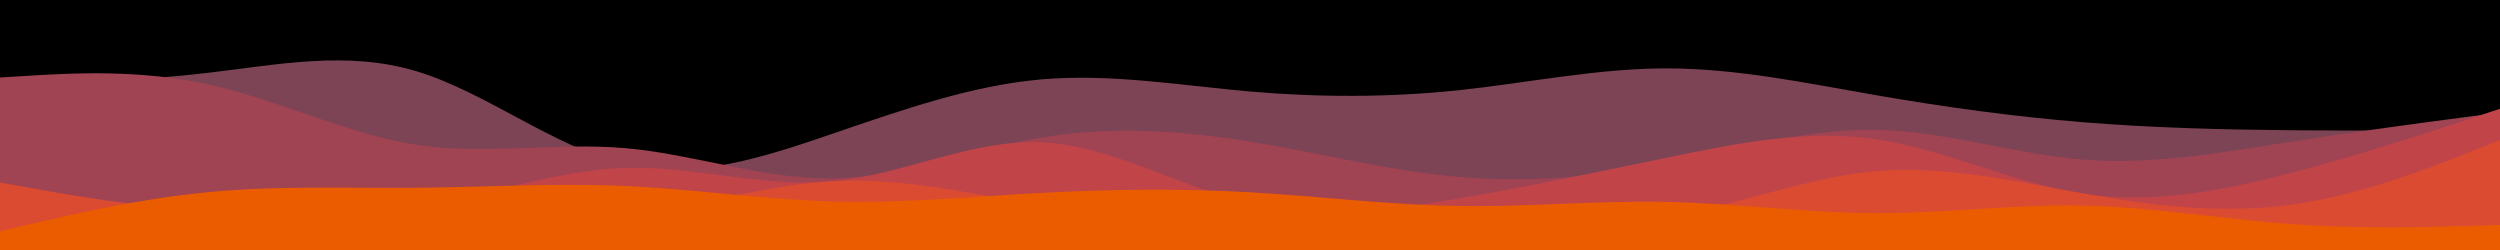
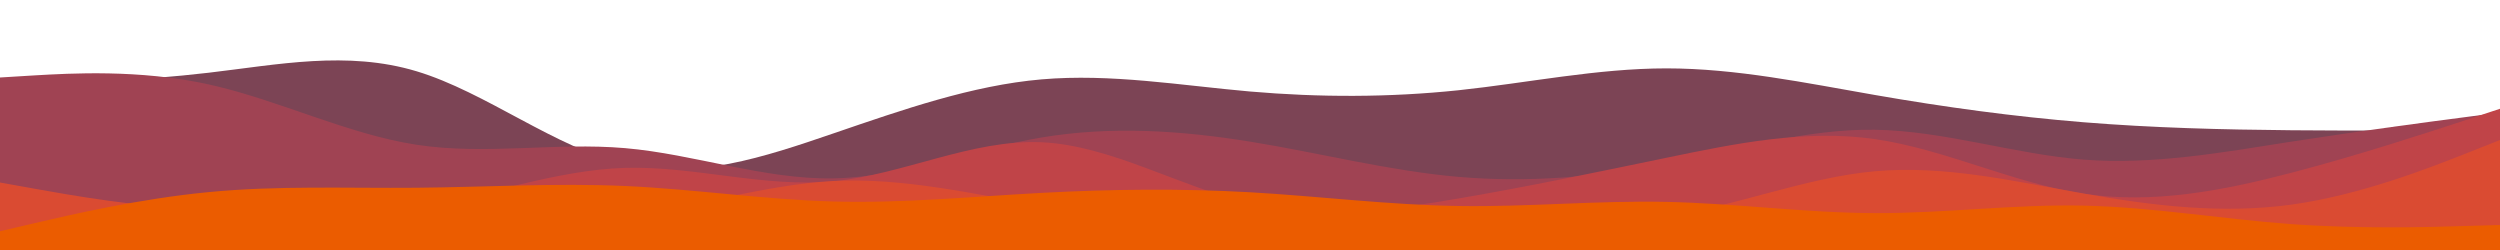
<svg xmlns="http://www.w3.org/2000/svg" id="visual" viewBox="0 0 2000 200" width="2000" height="200" version="1.1">
-   <rect x="0" y="0" width="2000" height="200" fill="#000000" />
+   <rect x="0" y="0" width="2000" height="200" fill="none" />
  <path d="M0 68L27.8 67.2C55.7 66.3 111.3 64.7 166.8 58.2C222.3 51.7 277.7 40.3 333.2 57C388.7 73.7 444.3 118.3 500 131.3C555.7 144.3 611.3 125.7 666.8 106.7C722.3 87.7 777.7 68.3 833.2 63.5C888.7 58.7 944.3 68.3 1000 73.2C1055.7 78 1111.3 78 1166.8 72.2C1222.3 66.3 1277.7 54.7 1333.2 54.7C1388.7 54.7 1444.3 66.3 1500 76C1555.7 85.7 1611.3 93.3 1666.8 97.8C1722.3 102.3 1777.7 103.7 1833.2 104.2C1888.7 104.7 1944.3 104.3 1972.2 104.2L2000 104L2000 201L1972.2 201C1944.3 201 1888.7 201 1833.2 201C1777.7 201 1722.3 201 1666.8 201C1611.3 201 1555.7 201 1500 201C1444.3 201 1388.7 201 1333.2 201C1277.7 201 1222.3 201 1166.8 201C1111.3 201 1055.7 201 1000 201C944.3 201 888.7 201 833.2 201C777.7 201 722.3 201 666.8 201C611.3 201 555.7 201 500 201C444.3 201 388.7 201 333.2 201C277.7 201 222.3 201 166.8 201C111.3 201 55.7 201 27.8 201L0 201Z" fill="#7c4455" />
  <path d="M0 62L27.8 60.3C55.7 58.7 111.3 55.3 166.8 67.5C222.3 79.7 277.7 107.3 333.2 115.8C388.7 124.3 444.3 113.7 500 118.5C555.7 123.3 611.3 143.7 666.8 142.7C722.3 141.7 777.7 119.3 833.2 110C888.7 100.7 944.3 104.3 1000 113.3C1055.7 122.3 1111.3 136.7 1166.8 141.5C1222.3 146.3 1277.7 141.7 1333.2 130.8C1388.7 120 1444.3 103 1500 103.8C1555.7 104.7 1611.3 123.3 1666.8 127.7C1722.3 132 1777.7 122 1833.2 113.3C1888.7 104.7 1944.3 97.3 1972.2 93.7L2000 90L2000 201L1972.2 201C1944.3 201 1888.7 201 1833.2 201C1777.7 201 1722.3 201 1666.8 201C1611.3 201 1555.7 201 1500 201C1444.3 201 1388.7 201 1333.2 201C1277.7 201 1222.3 201 1166.8 201C1111.3 201 1055.7 201 1000 201C944.3 201 888.7 201 833.2 201C777.7 201 722.3 201 666.8 201C611.3 201 555.7 201 500 201C444.3 201 388.7 201 333.2 201C277.7 201 222.3 201 166.8 201C111.3 201 55.7 201 27.8 201L0 201Z" fill="#a04353" />
  <path d="M0 181L27.8 179C55.7 177 111.3 173 166.8 172.5C222.3 172 277.7 175 333.2 166C388.7 157 444.3 136 500 134.3C555.7 132.7 611.3 150.3 666.8 145C722.3 139.7 777.7 111.3 833.2 113.8C888.7 116.3 944.3 149.7 1000 162.7C1055.7 175.7 1111.3 168.3 1166.8 158.8C1222.3 149.3 1277.7 137.7 1333.2 126.2C1388.7 114.7 1444.3 103.3 1500 111.3C1555.7 119.3 1611.3 146.7 1666.8 155C1722.3 163.3 1777.7 152.7 1833.2 138.2C1888.7 123.7 1944.3 105.3 1972.2 96.2L2000 87L2000 201L1972.2 201C1944.3 201 1888.7 201 1833.2 201C1777.7 201 1722.3 201 1666.8 201C1611.3 201 1555.7 201 1500 201C1444.3 201 1388.7 201 1333.2 201C1277.7 201 1222.3 201 1166.8 201C1111.3 201 1055.7 201 1000 201C944.3 201 888.7 201 833.2 201C777.7 201 722.3 201 666.8 201C611.3 201 555.7 201 500 201C444.3 201 388.7 201 333.2 201C277.7 201 222.3 201 166.8 201C111.3 201 55.7 201 27.8 201L0 201Z" fill="#c04448" />
  <path d="M0 146L27.8 151C55.7 156 111.3 166 166.8 167.8C222.3 169.7 277.7 163.3 333.2 164.8C388.7 166.3 444.3 175.7 500 171C555.7 166.3 611.3 147.7 666.8 144.8C722.3 142 777.7 155 833.2 164.5C888.7 174 944.3 180 1000 179.8C1055.7 179.7 1111.3 173.3 1166.8 173.7C1222.3 174 1277.7 181 1333.2 173C1388.7 165 1444.3 142 1500 137C1555.7 132 1611.3 145 1666.8 154.8C1722.3 164.7 1777.7 171.3 1833.2 163.7C1888.7 156 1944.3 134 1972.2 123L2000 112L2000 201L1972.2 201C1944.3 201 1888.7 201 1833.2 201C1777.7 201 1722.3 201 1666.8 201C1611.3 201 1555.7 201 1500 201C1444.3 201 1388.7 201 1333.2 201C1277.7 201 1222.3 201 1166.8 201C1111.3 201 1055.7 201 1000 201C944.3 201 888.7 201 833.2 201C777.7 201 722.3 201 666.8 201C611.3 201 555.7 201 500 201C444.3 201 388.7 201 333.2 201C277.7 201 222.3 201 166.8 201C111.3 201 55.7 201 27.8 201L0 201Z" fill="#da4b32" />
  <path d="M0 185L27.8 178.5C55.7 172 111.3 159 166.8 153.7C222.3 148.3 277.7 150.7 333.2 150.2C388.7 149.7 444.3 146.3 500 148.8C555.7 151.3 611.3 159.7 666.8 161.2C722.3 162.7 777.7 157.3 833.2 154.3C888.7 151.3 944.3 150.7 1000 153.8C1055.7 157 1111.3 164 1166.8 164.8C1222.3 165.7 1277.7 160.3 1333.2 161.5C1388.7 162.7 1444.3 170.3 1500 170.5C1555.7 170.7 1611.3 163.3 1666.8 164.5C1722.3 165.7 1777.7 175.3 1833.2 179.3C1888.7 183.3 1944.3 181.7 1972.2 180.8L2000 180L2000 201L1972.2 201C1944.3 201 1888.7 201 1833.2 201C1777.7 201 1722.3 201 1666.8 201C1611.3 201 1555.7 201 1500 201C1444.3 201 1388.7 201 1333.2 201C1277.7 201 1222.3 201 1166.8 201C1111.3 201 1055.7 201 1000 201C944.3 201 888.7 201 833.2 201C777.7 201 722.3 201 666.8 201C611.3 201 555.7 201 500 201C444.3 201 388.7 201 333.2 201C277.7 201 222.3 201 166.8 201C111.3 201 55.7 201 27.8 201L0 201Z" fill="#eb5c00" />
</svg>
